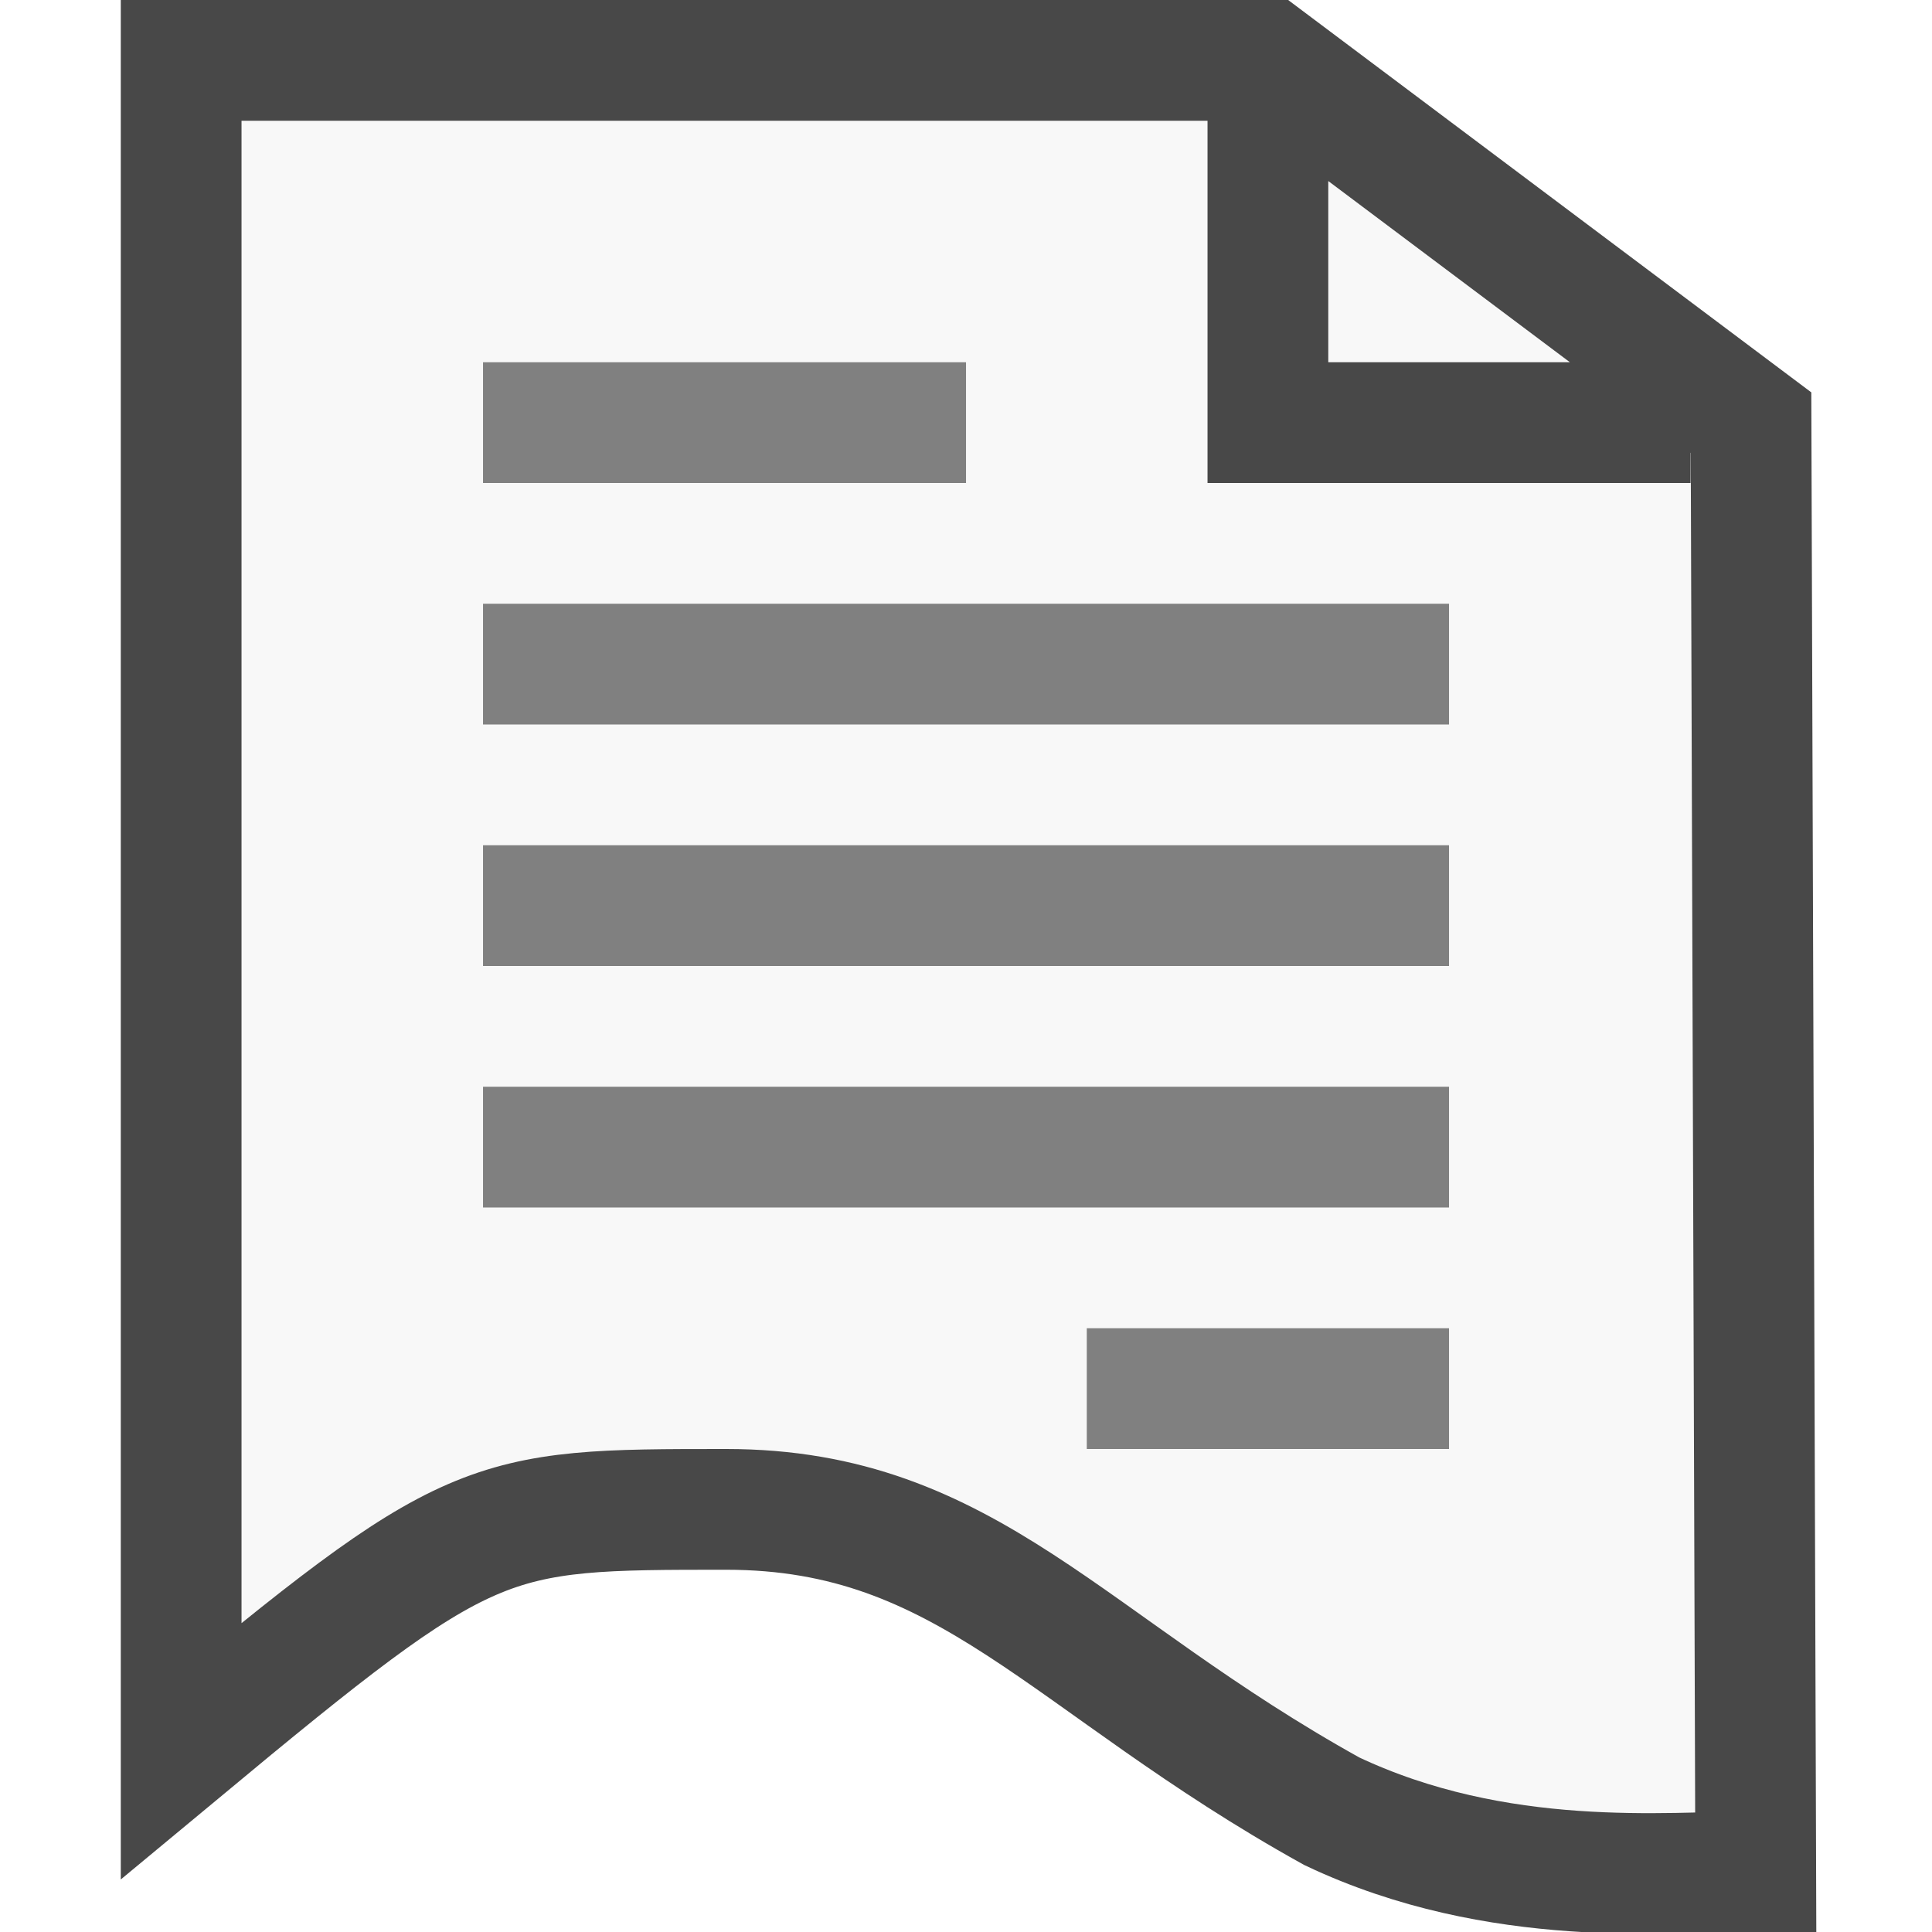
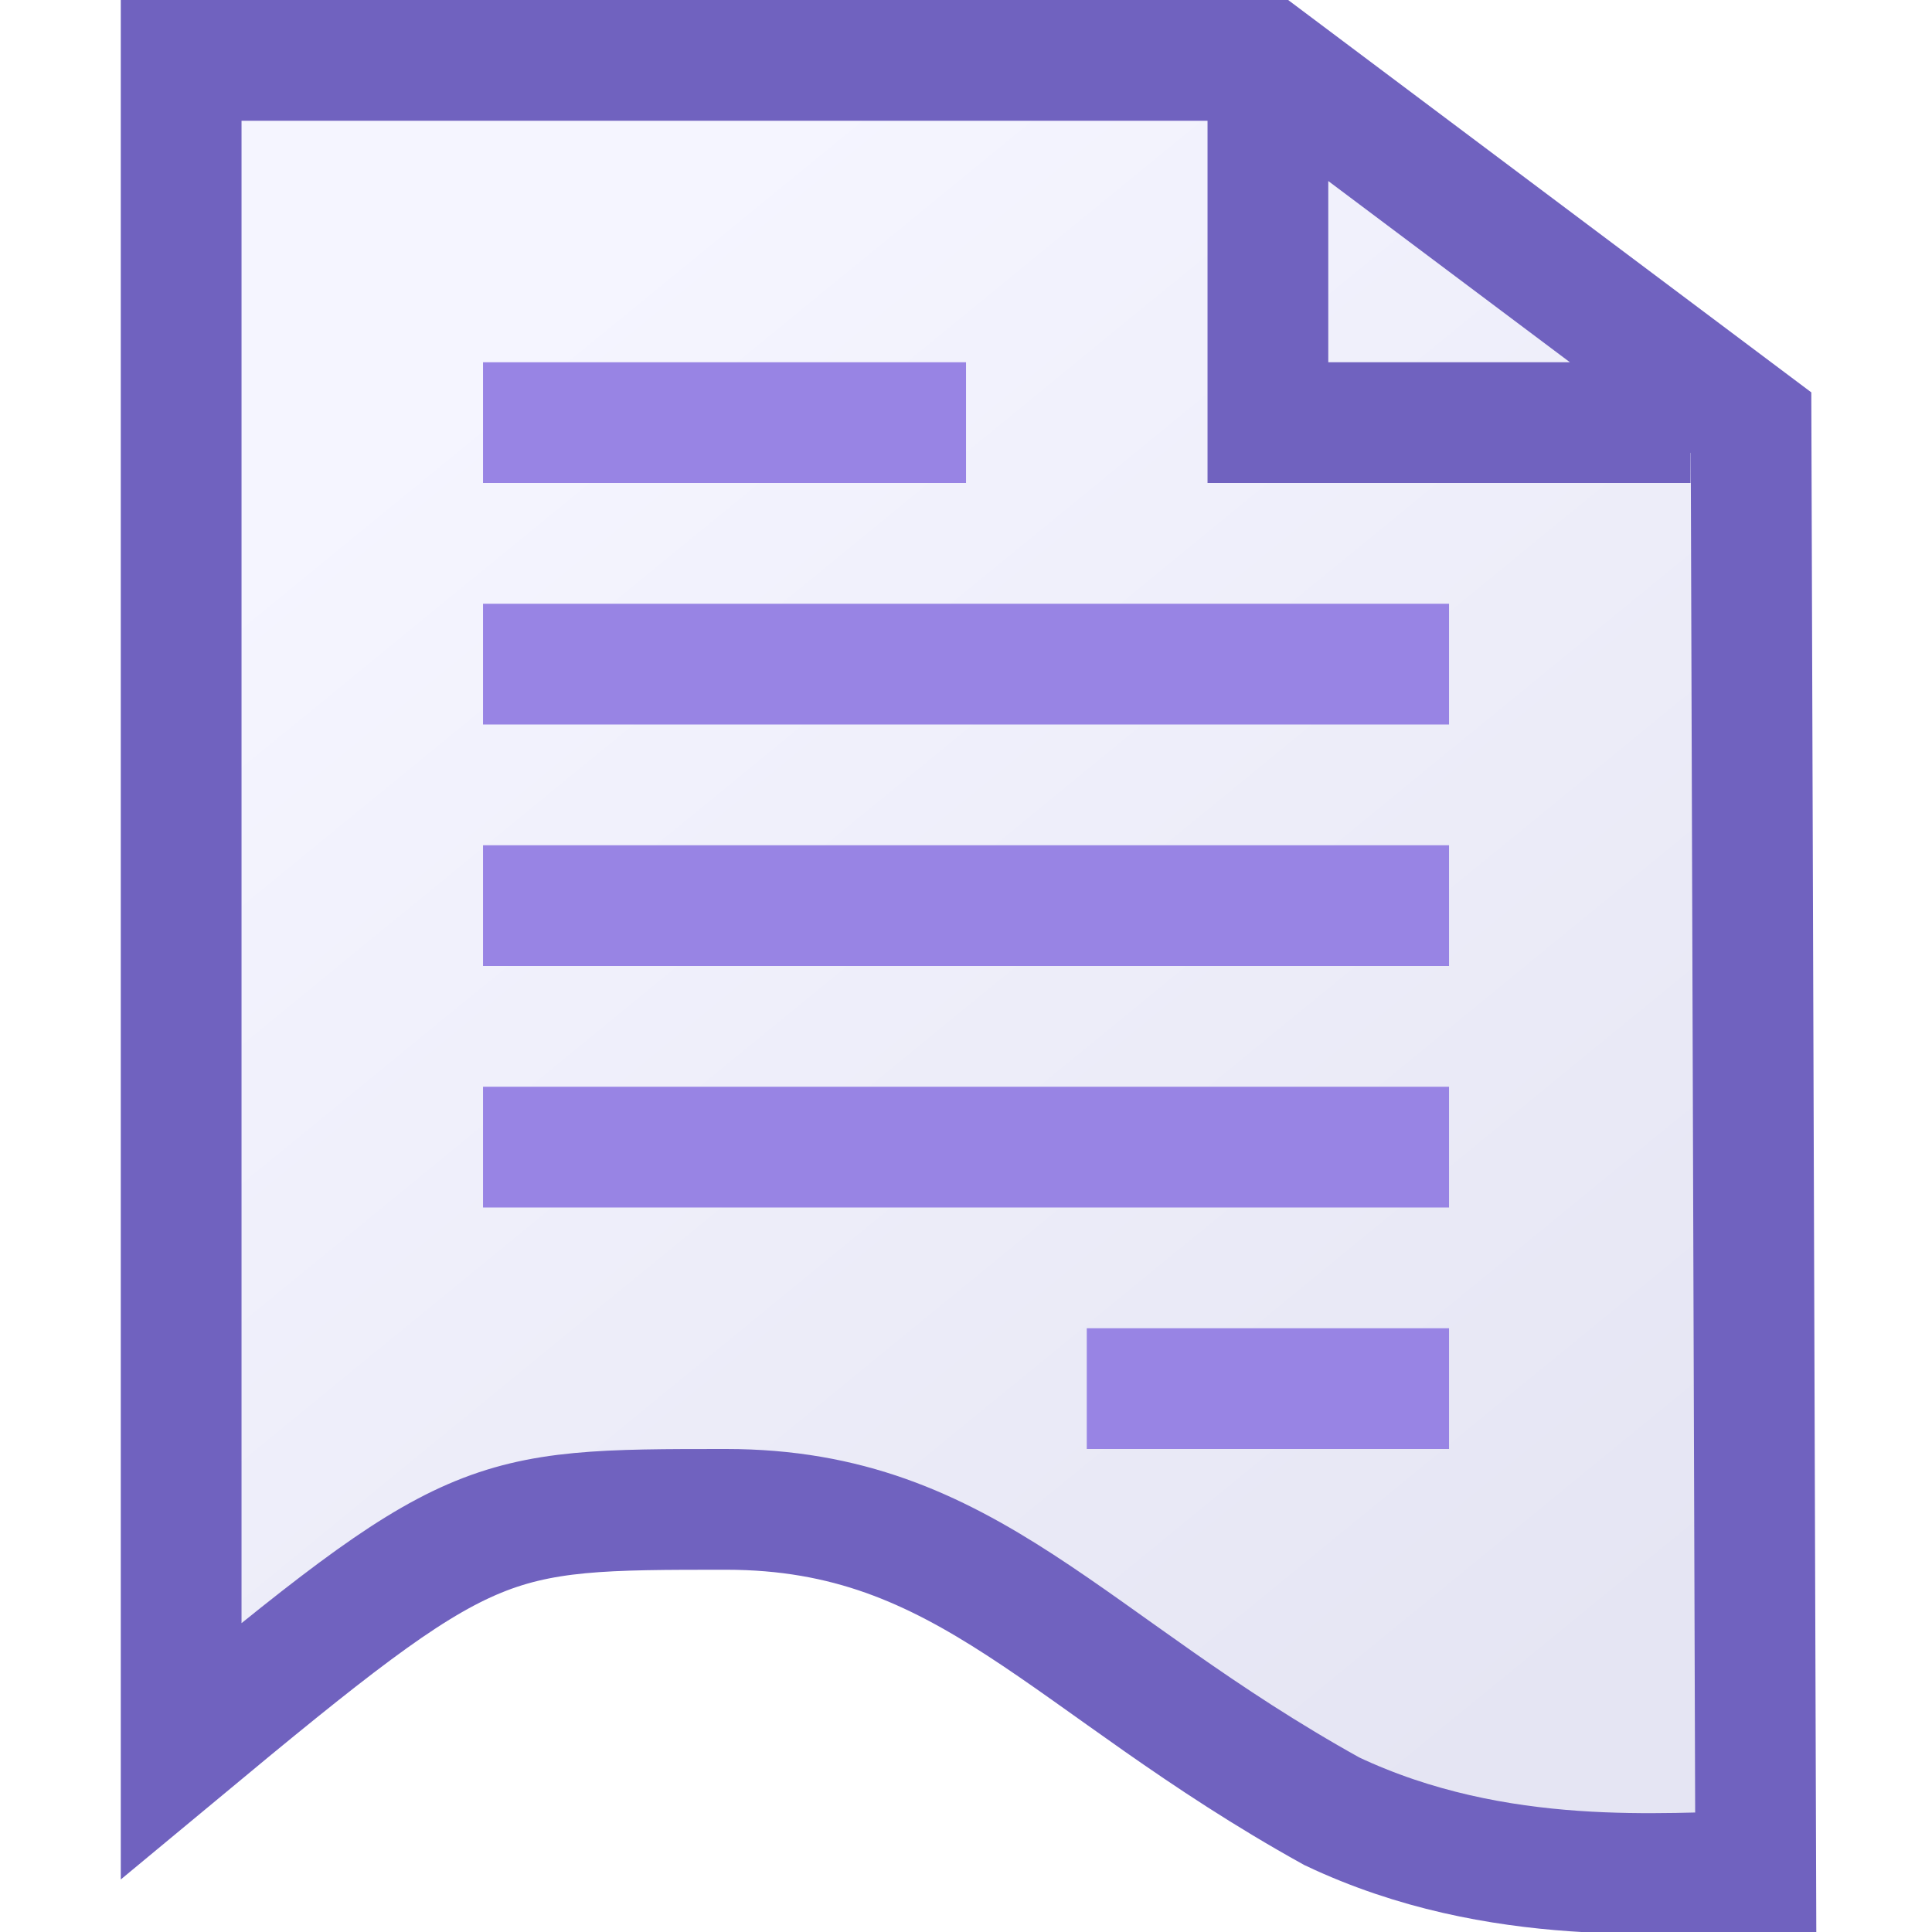
- <svg xmlns="http://www.w3.org/2000/svg" xmlns:ns1="http://www.openswatchbook.org/uri/2009/osb" width="16" height="16" id="svg2" version="1.1">
+ <svg xmlns="http://www.w3.org/2000/svg" xmlns:ns1="http://www.openswatchbook.org/uri/2009/osb" xmlns:xlink="http://www.w3.org/1999/xlink" width="16" height="16" id="svg2" version="1.1">
  <defs id="defs4">
+     <linearGradient id="linearGradient4465">
+       <stop style="stop-color:#f5f5ff;stop-opacity:1;" offset="0" id="stop4467" />
+       <stop style="stop-color:#e5e5f3;stop-opacity:1;" offset="1" id="stop4469" />
+     </linearGradient>
    <linearGradient id="linearGradient3771">
      <stop style="stop-color:#f7f7f7;stop-opacity:1;" offset="0" id="stop3774" />
      <stop style="stop-color:#e6e6e6;stop-opacity:1;" offset="1" id="stop3776" />
    </linearGradient>
    <linearGradient id="linearGradient3769">
      <stop style="stop-color:#f5f5f5;stop-opacity:1;" offset="0" id="stop3771" />
      <stop style="stop-color:#e6e6e6;stop-opacity:1;" offset="1" id="stop3773" />
    </linearGradient>
    <linearGradient id="linearGradient5375">
      <stop style="stop-color:#e3e0e0;stop-opacity:1;" offset="0" id="stop5377" />
      <stop style="stop-color:#babdc6;stop-opacity:1;" offset="1" id="stop5379" />
    </linearGradient>
    <linearGradient id="linearGradient5347" ns1:paint="gradient">
      <stop style="stop-color:#000000;stop-opacity:1;" offset="0" id="stop5349" />
      <stop style="stop-color:#000000;stop-opacity:0;" offset="1" id="stop5351" />
    </linearGradient>
    <linearGradient id="linearGradient5329">
      <stop style="stop-color:#444740;stop-opacity:1;" offset="0" id="stop5331" />
      <stop style="stop-color:#111111;stop-opacity:1;" offset="1" id="stop5333" />
    </linearGradient>
+     <linearGradient xlink:href="#linearGradient4465" id="linearGradient4471" x1="8.344" y1="1039.375" x2="17.344" y2="1050.375" gradientUnits="userSpaceOnUse" />
  </defs>
  <g id="layer1" transform="translate(-4.34375,-1036.375)" style="display:inline">
    <path style="fill:none;stroke:#000000;stroke-width:5;stroke-linecap:butt;stroke-linejoin:miter;stroke-miterlimit:4;stroke-opacity:1;stroke-dasharray:none" d="m 270,69.094 0,45 45,0" id="path4057" transform="translate(0,308.2677)" />
-     <path id="path3849" style="fill:#f8f8f8;fill-opacity:1;stroke:#484848;stroke-width:1;stroke-linecap:butt;stroke-linejoin:miter;stroke-miterlimit:4;stroke-opacity:1;stroke-dasharray:none" d="m 14.844,1036.875 0,3 3.5,0 m -12.5,-3 4e-7,14 c 2.409,-2 2.508,-2 4.514,-2 2.006,0 2.816,1.28 5.015,2.5 1.381,0.654 2.799,0.5 3.511,0.5 l -0.039,-12 -4,-3 z" />
-     <path style="fill:none;stroke:#808080;stroke-width:1px;stroke-linecap:butt;stroke-linejoin:miter;stroke-opacity:1" d="m 8.344,1041.875 8,0" id="path4431" />
-     <path id="path4433" d="m 8.344,1043.875 8,0" style="fill:none;stroke:#808080;stroke-width:1px;stroke-linecap:butt;stroke-linejoin:miter;stroke-opacity:1" />
-     <path style="fill:none;stroke:#808080;stroke-width:1px;stroke-linecap:butt;stroke-linejoin:miter;stroke-opacity:1" d="m 8.344,1045.875 8,0" id="path4435" />
-     <path id="path4437" d="m 8.344,1039.875 4,0" style="fill:none;stroke:#808080;stroke-width:1px;stroke-linecap:butt;stroke-linejoin:miter;stroke-opacity:1" />
-     <path style="fill:none;stroke:#808080;stroke-width:1px;stroke-linecap:butt;stroke-linejoin:miter;stroke-opacity:1" d="m 13.344,1047.875 3,0" id="path4439" />
+     <path id="path3849" style="fill:url(#linearGradient4471);fill-opacity:1;stroke:#7062bf;stroke-width:1;stroke-linecap:butt;stroke-linejoin:miter;stroke-miterlimit:4;stroke-opacity:1;stroke-dasharray:none" d="m 14.844,1036.875 0,3 3.5,0 m -12.5,-3 4e-7,14 c 2.409,-2 2.508,-2 4.514,-2 2.006,0 2.816,1.28 5.015,2.5 1.381,0.654 2.799,0.5 3.511,0.5 l -0.039,-12 -4,-3 z" />
+     <path style="fill:none;stroke:#9884e4;stroke-width:1px;stroke-linecap:butt;stroke-linejoin:miter;stroke-opacity:1" d="m 8.344,1041.875 8,0" id="path4431" />
+     <path id="path4433" d="m 8.344,1043.875 8,0" style="fill:none;stroke:#9884e4;stroke-width:1px;stroke-linecap:butt;stroke-linejoin:miter;stroke-opacity:1" />
+     <path style="fill:none;stroke:#9884e4;stroke-width:1px;stroke-linecap:butt;stroke-linejoin:miter;stroke-opacity:1" d="m 8.344,1045.875 8,0" id="path4435" />
+     <path id="path4437" d="m 8.344,1039.875 4,0" style="fill:none;stroke:#9884e4;stroke-width:1px;stroke-linecap:butt;stroke-linejoin:miter;stroke-opacity:1" />
+     <path style="fill:none;stroke:#9884e4;stroke-width:1px;stroke-linecap:butt;stroke-linejoin:miter;stroke-opacity:1" d="m 13.344,1047.875 3,0" id="path4439" />
  </g>
  <g id="layer2" style="display:inline" transform="translate(-4.34375,-728.1073)" />
</svg>
